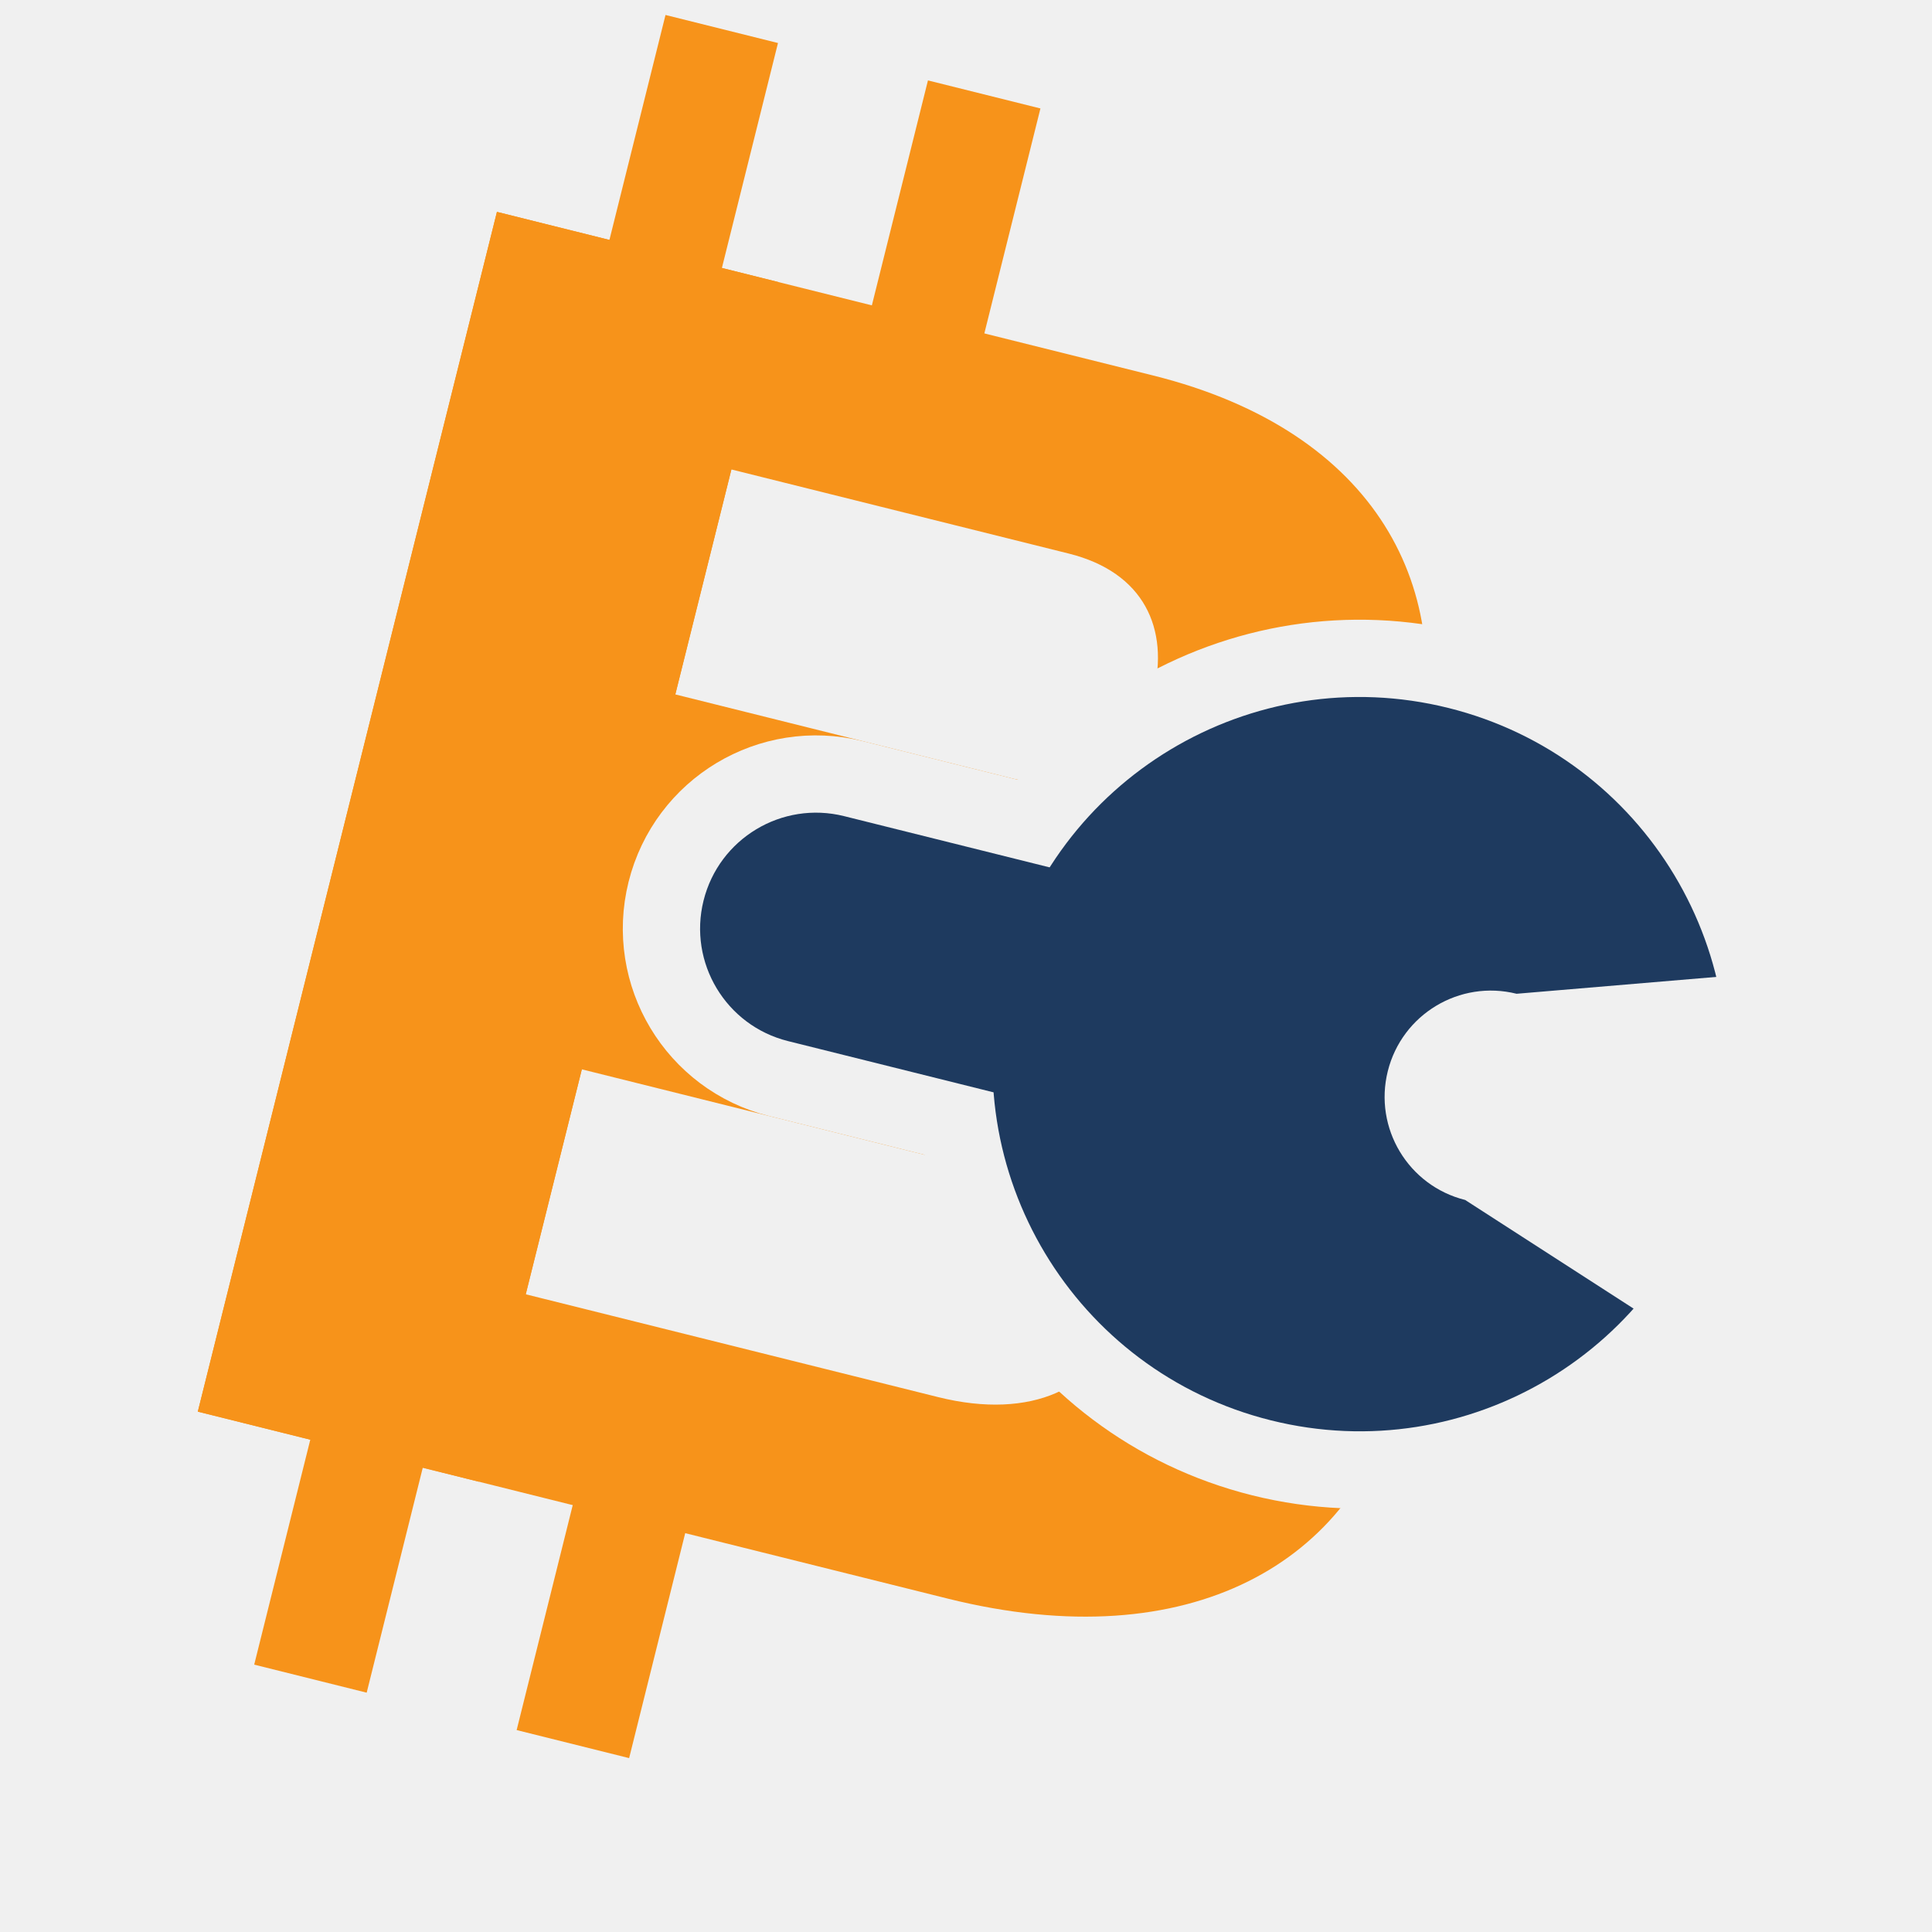
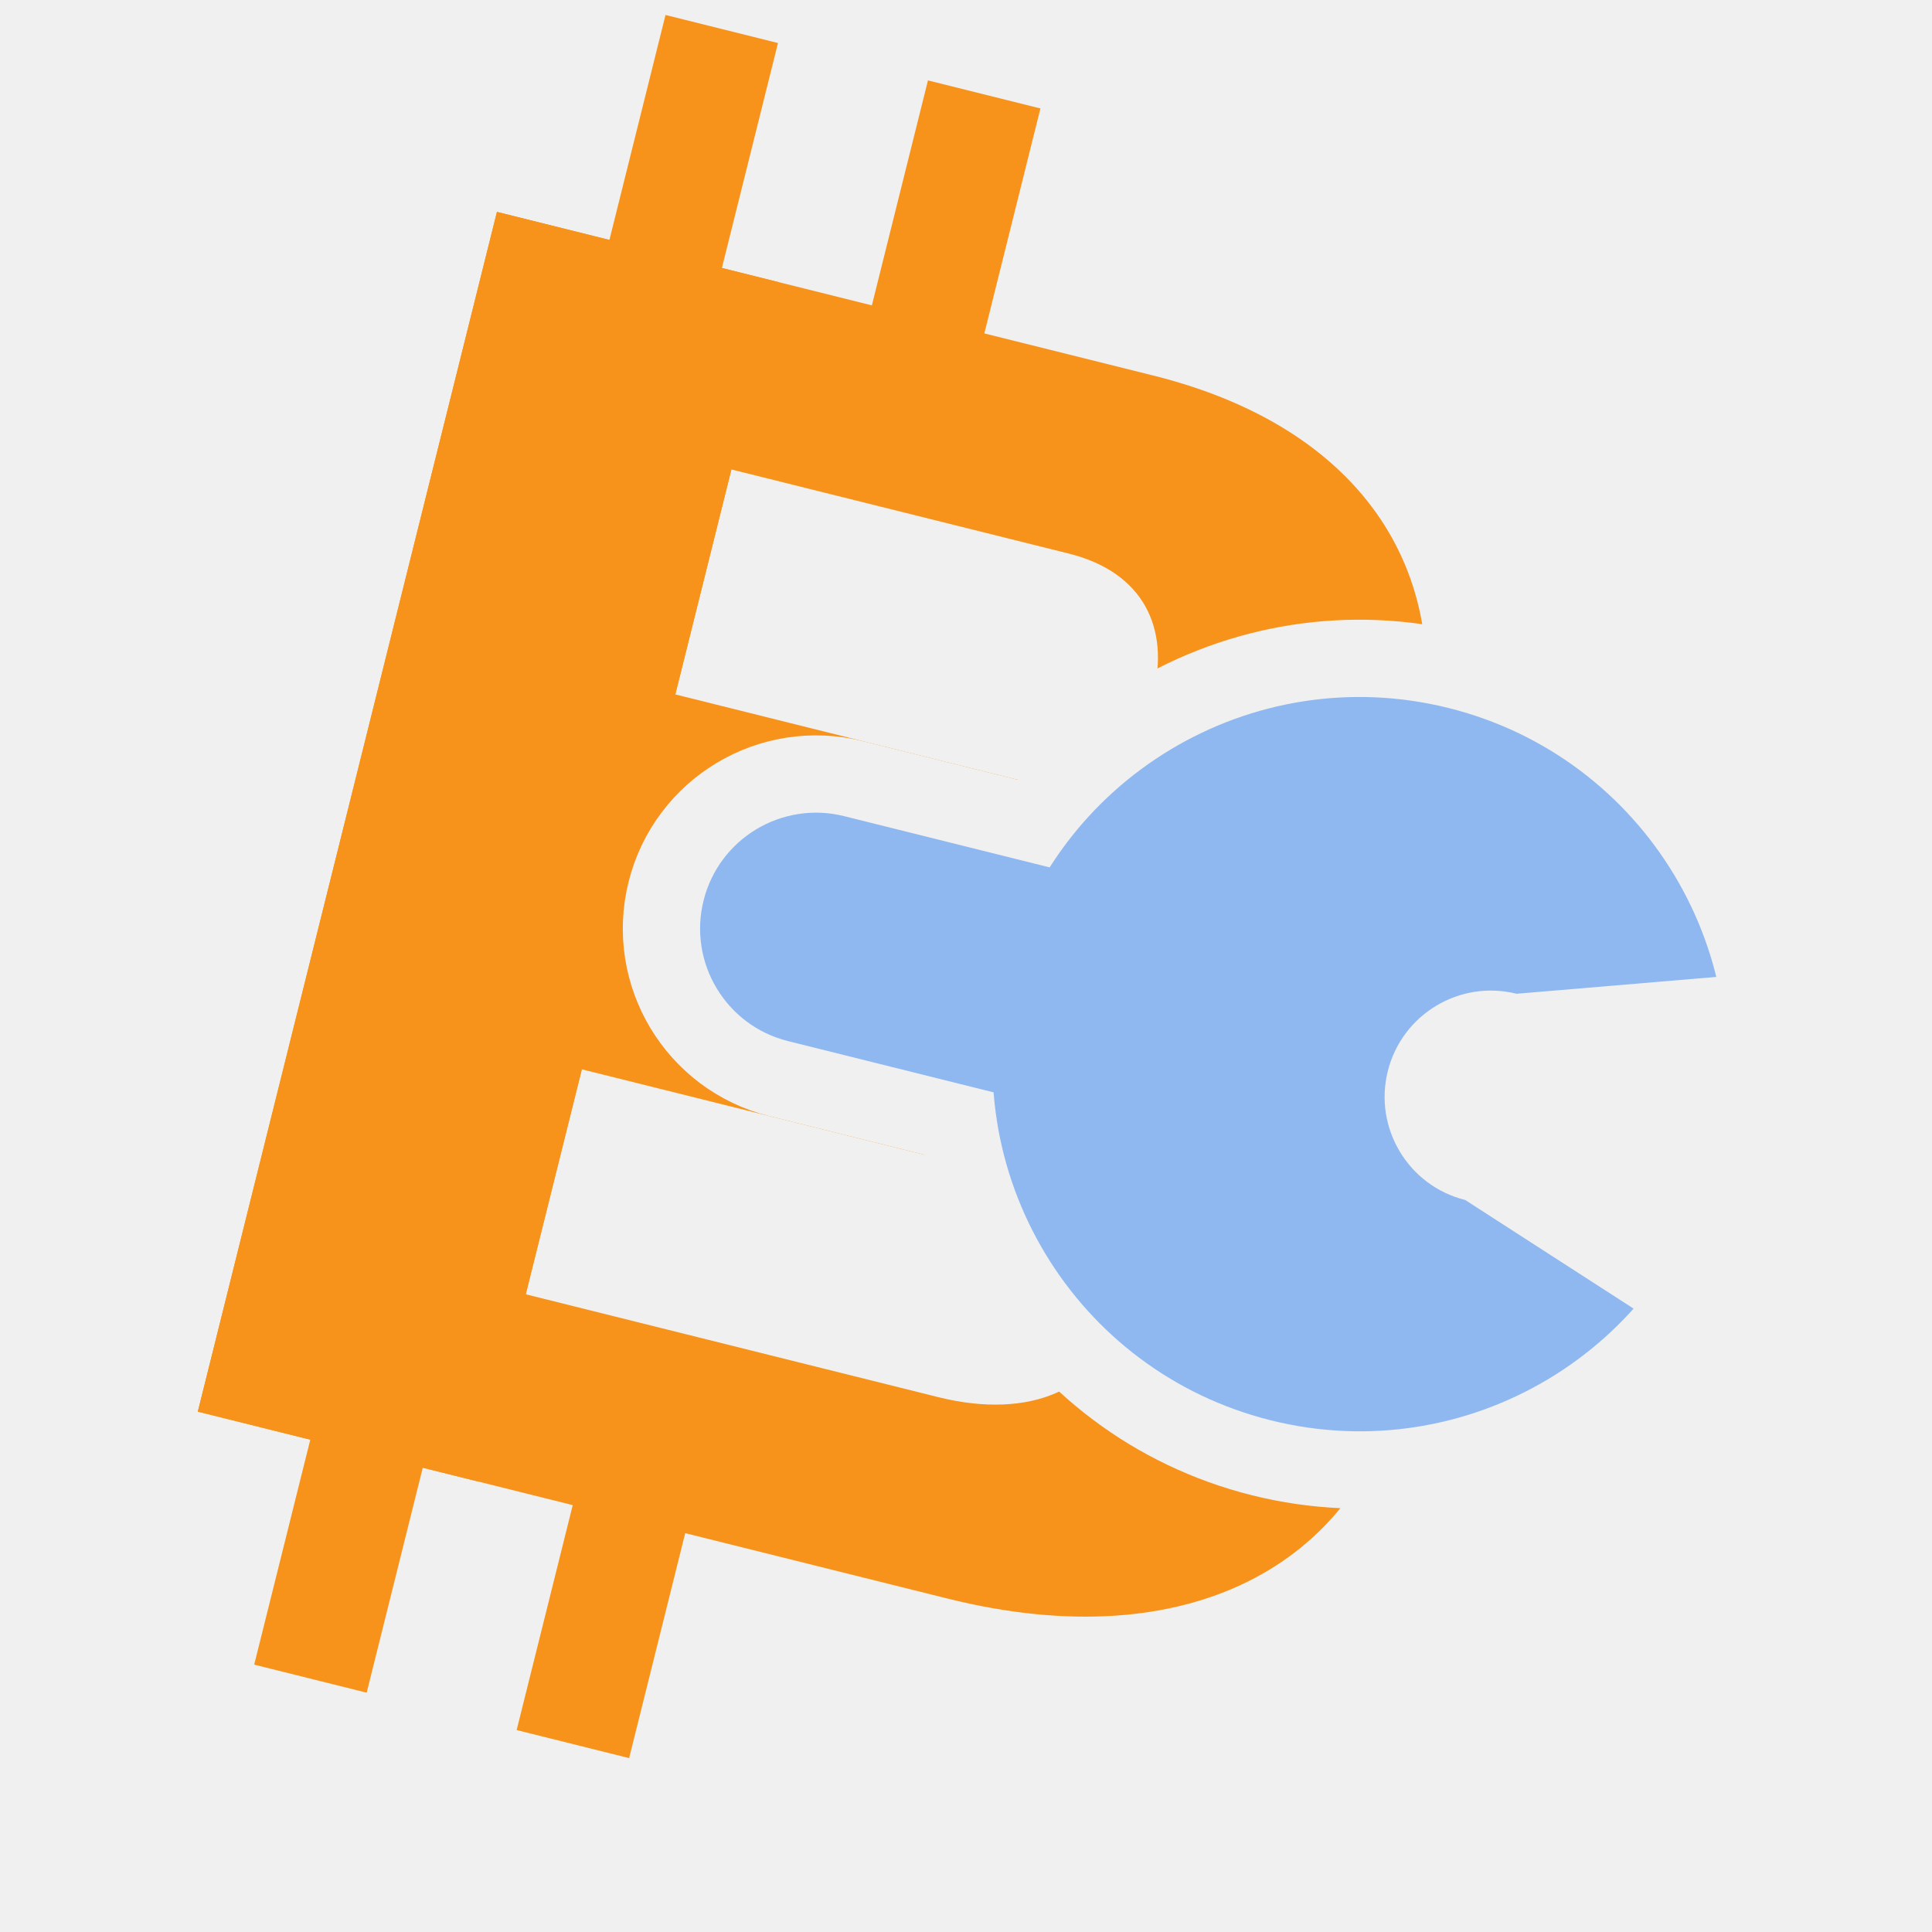
<svg xmlns="http://www.w3.org/2000/svg" viewBox="0 0 100 100">
-   <style>.llave{fill:#1E3A5F}@media (prefers-color-scheme: dark){.llave{fill:#8FB8F0}}</style>
  <defs>
    <mask id="hueco">
      <rect width="100" height="100" fill="#fff" />
      <g fill="#000" stroke="#000" stroke-width="8" stroke-linejoin="round">
        <rect x="36" y="44" width="38" height="12" rx="6" />
        <circle cx="71" cy="50" r="19" />
      </g>
    </mask>
    <mask id="boca">
      <rect width="100" height="100" fill="#fff" />
      <path d="M100 37L78 44.5A5.5 5.5 0 0 0 78 55.5L100 63Z" fill="#000" />
    </mask>
  </defs>
  <g transform="rotate(14 50 50)">
    <g fill="#F7931A" mask="url(#hueco)">
      <rect x="23" y="6" width="6" height="14" />
      <rect x="37" y="6" width="6" height="14" />
      <rect x="23" y="80" width="6" height="14" />
      <rect x="37" y="80" width="6" height="14" />
      <path fill-rule="evenodd" d="M17 18H52C64 18 70 25 70 34C70 43 64 50 52 50H17Z M32 28H50C54 28 56 30.5 56 34C56 37.5 54 40 50 40H32Z" />
      <path fill-rule="evenodd" d="M17 50H57C70 50 77 57 77 66C77 75 70 82 57 82H17Z M32 60H54C59 60 62 62.5 62 66C62 69.5 59 72 54 72H32Z" />
      <rect x="17" y="18" width="15" height="64" />
    </g>
-     <g class="llave" fill="#1E3A5F" mask="url(#boca)">
+     <g class="llave" fill="#8FB8F0" mask="url(#boca)">
      <rect x="36" y="44" width="38" height="12" rx="6" />
      <circle cx="71" cy="50" r="19" />
    </g>
  </g>
</svg>
